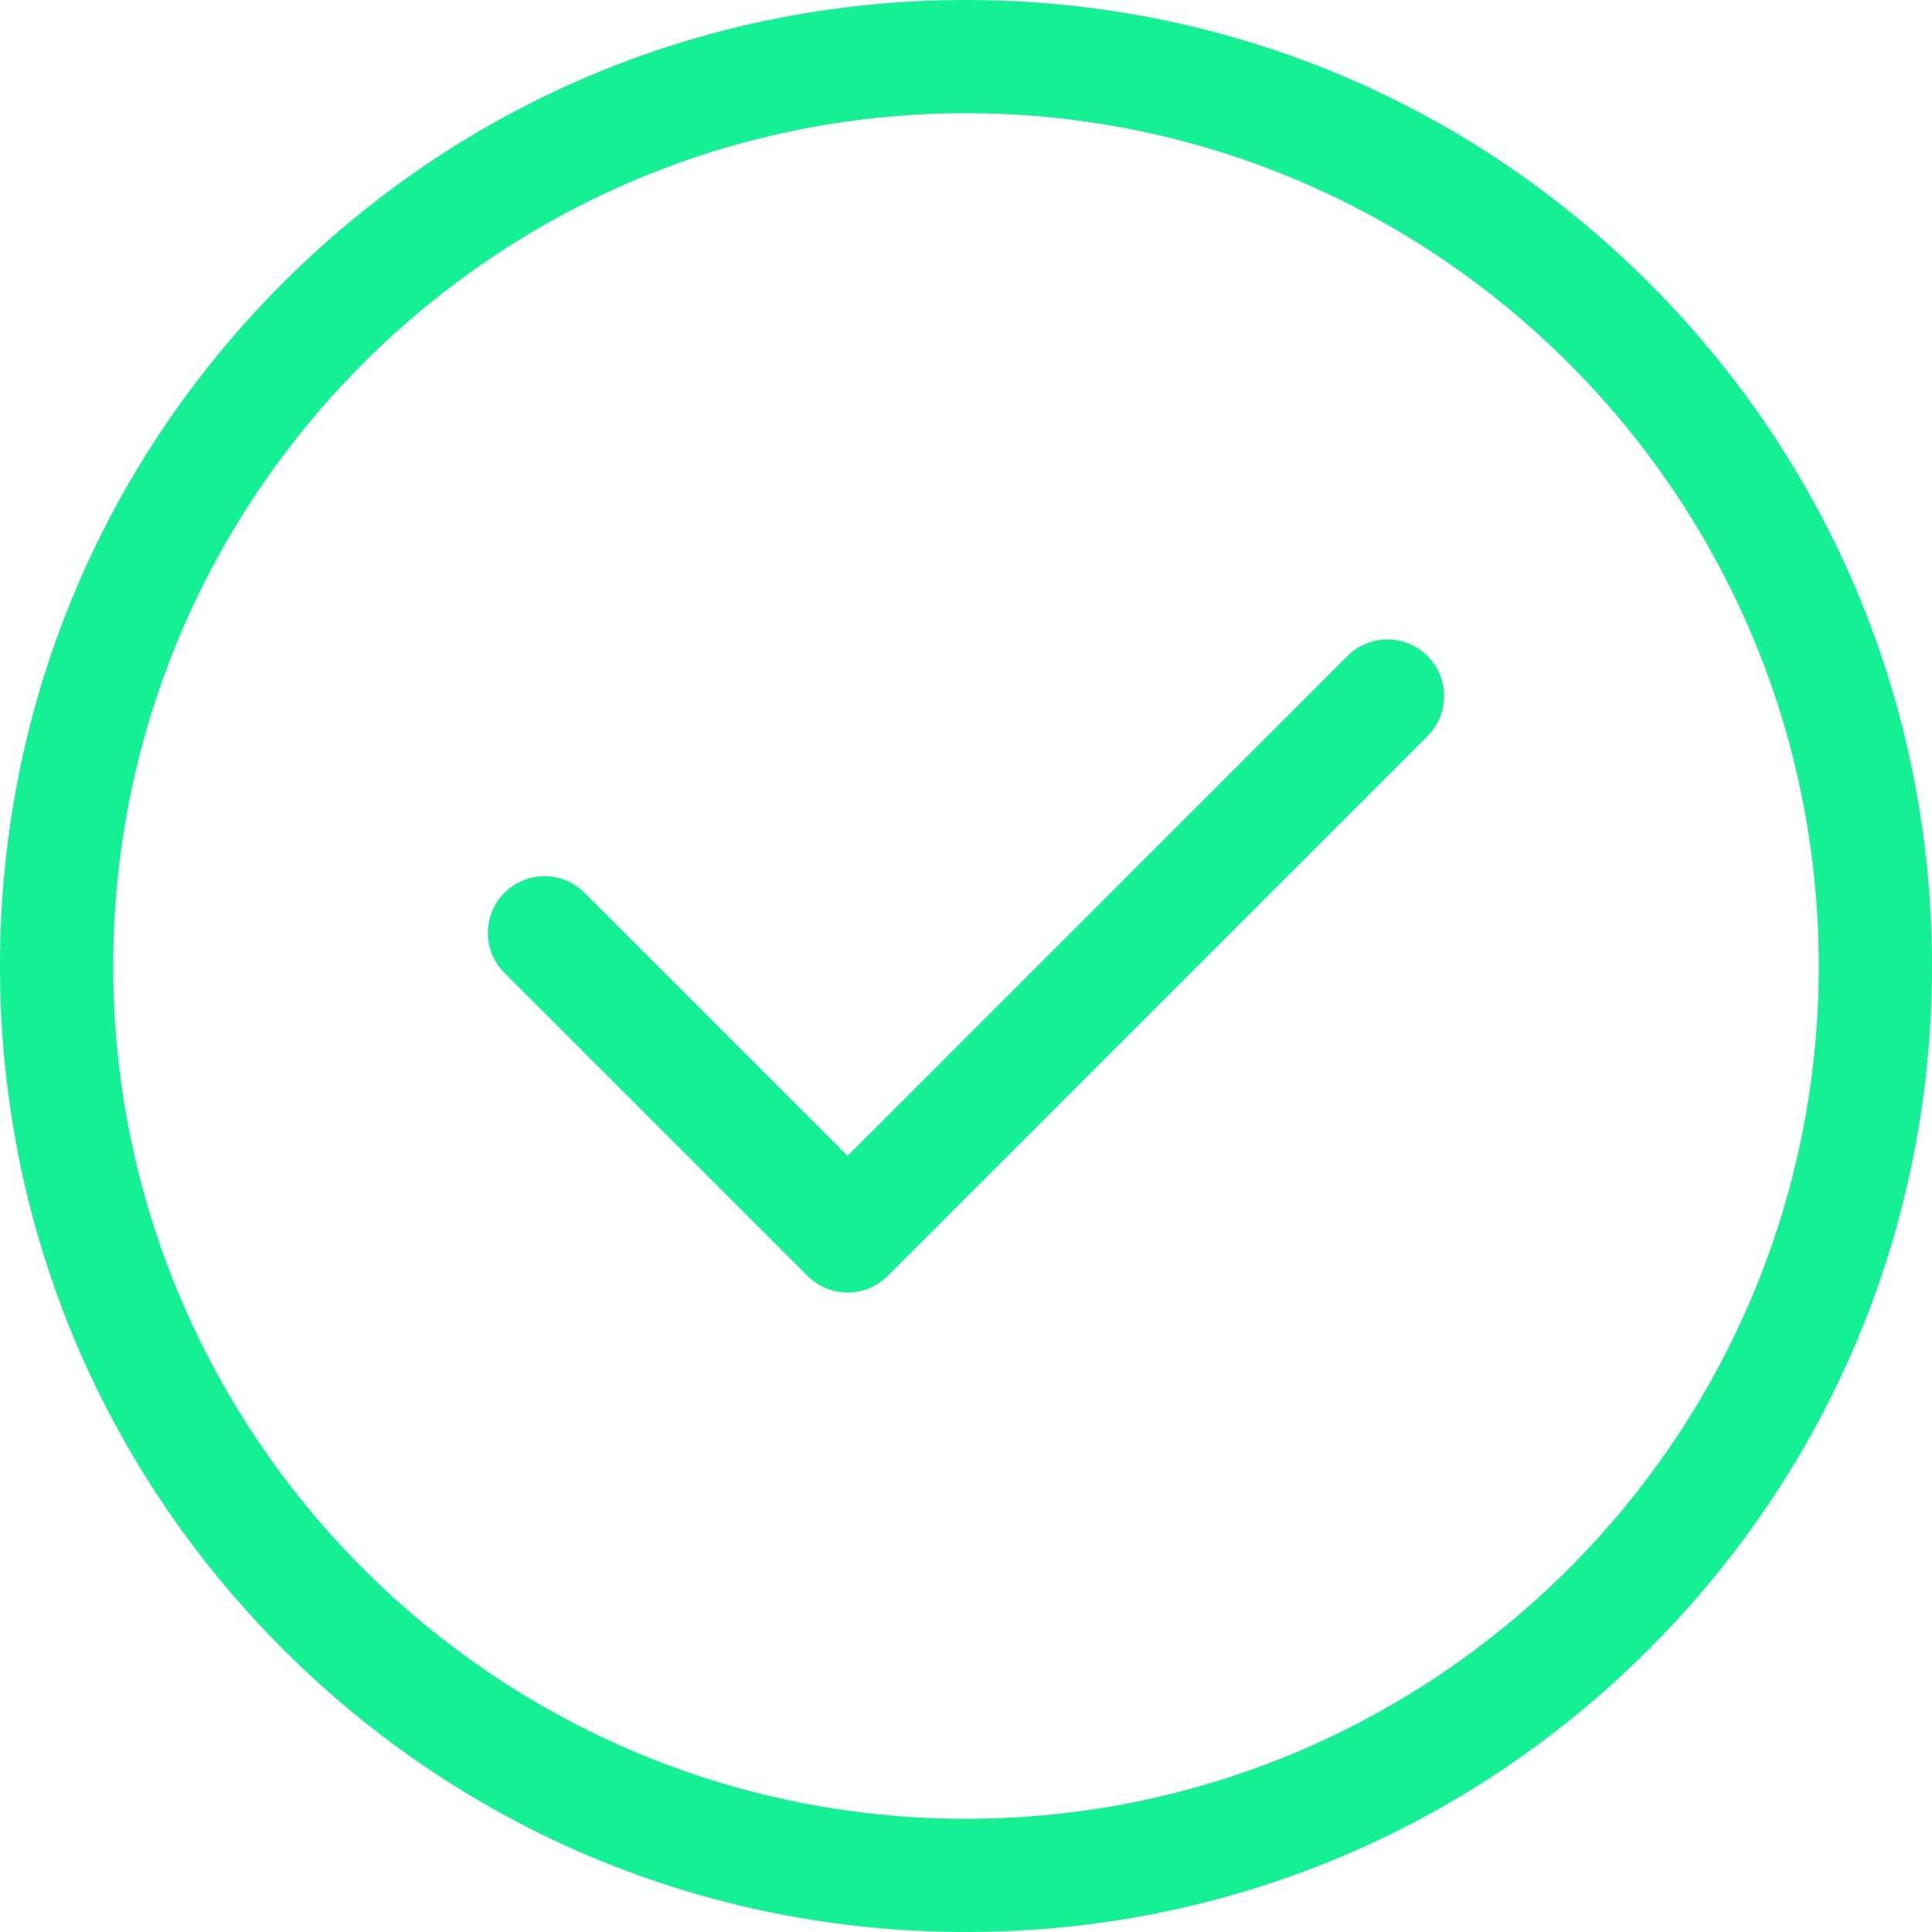
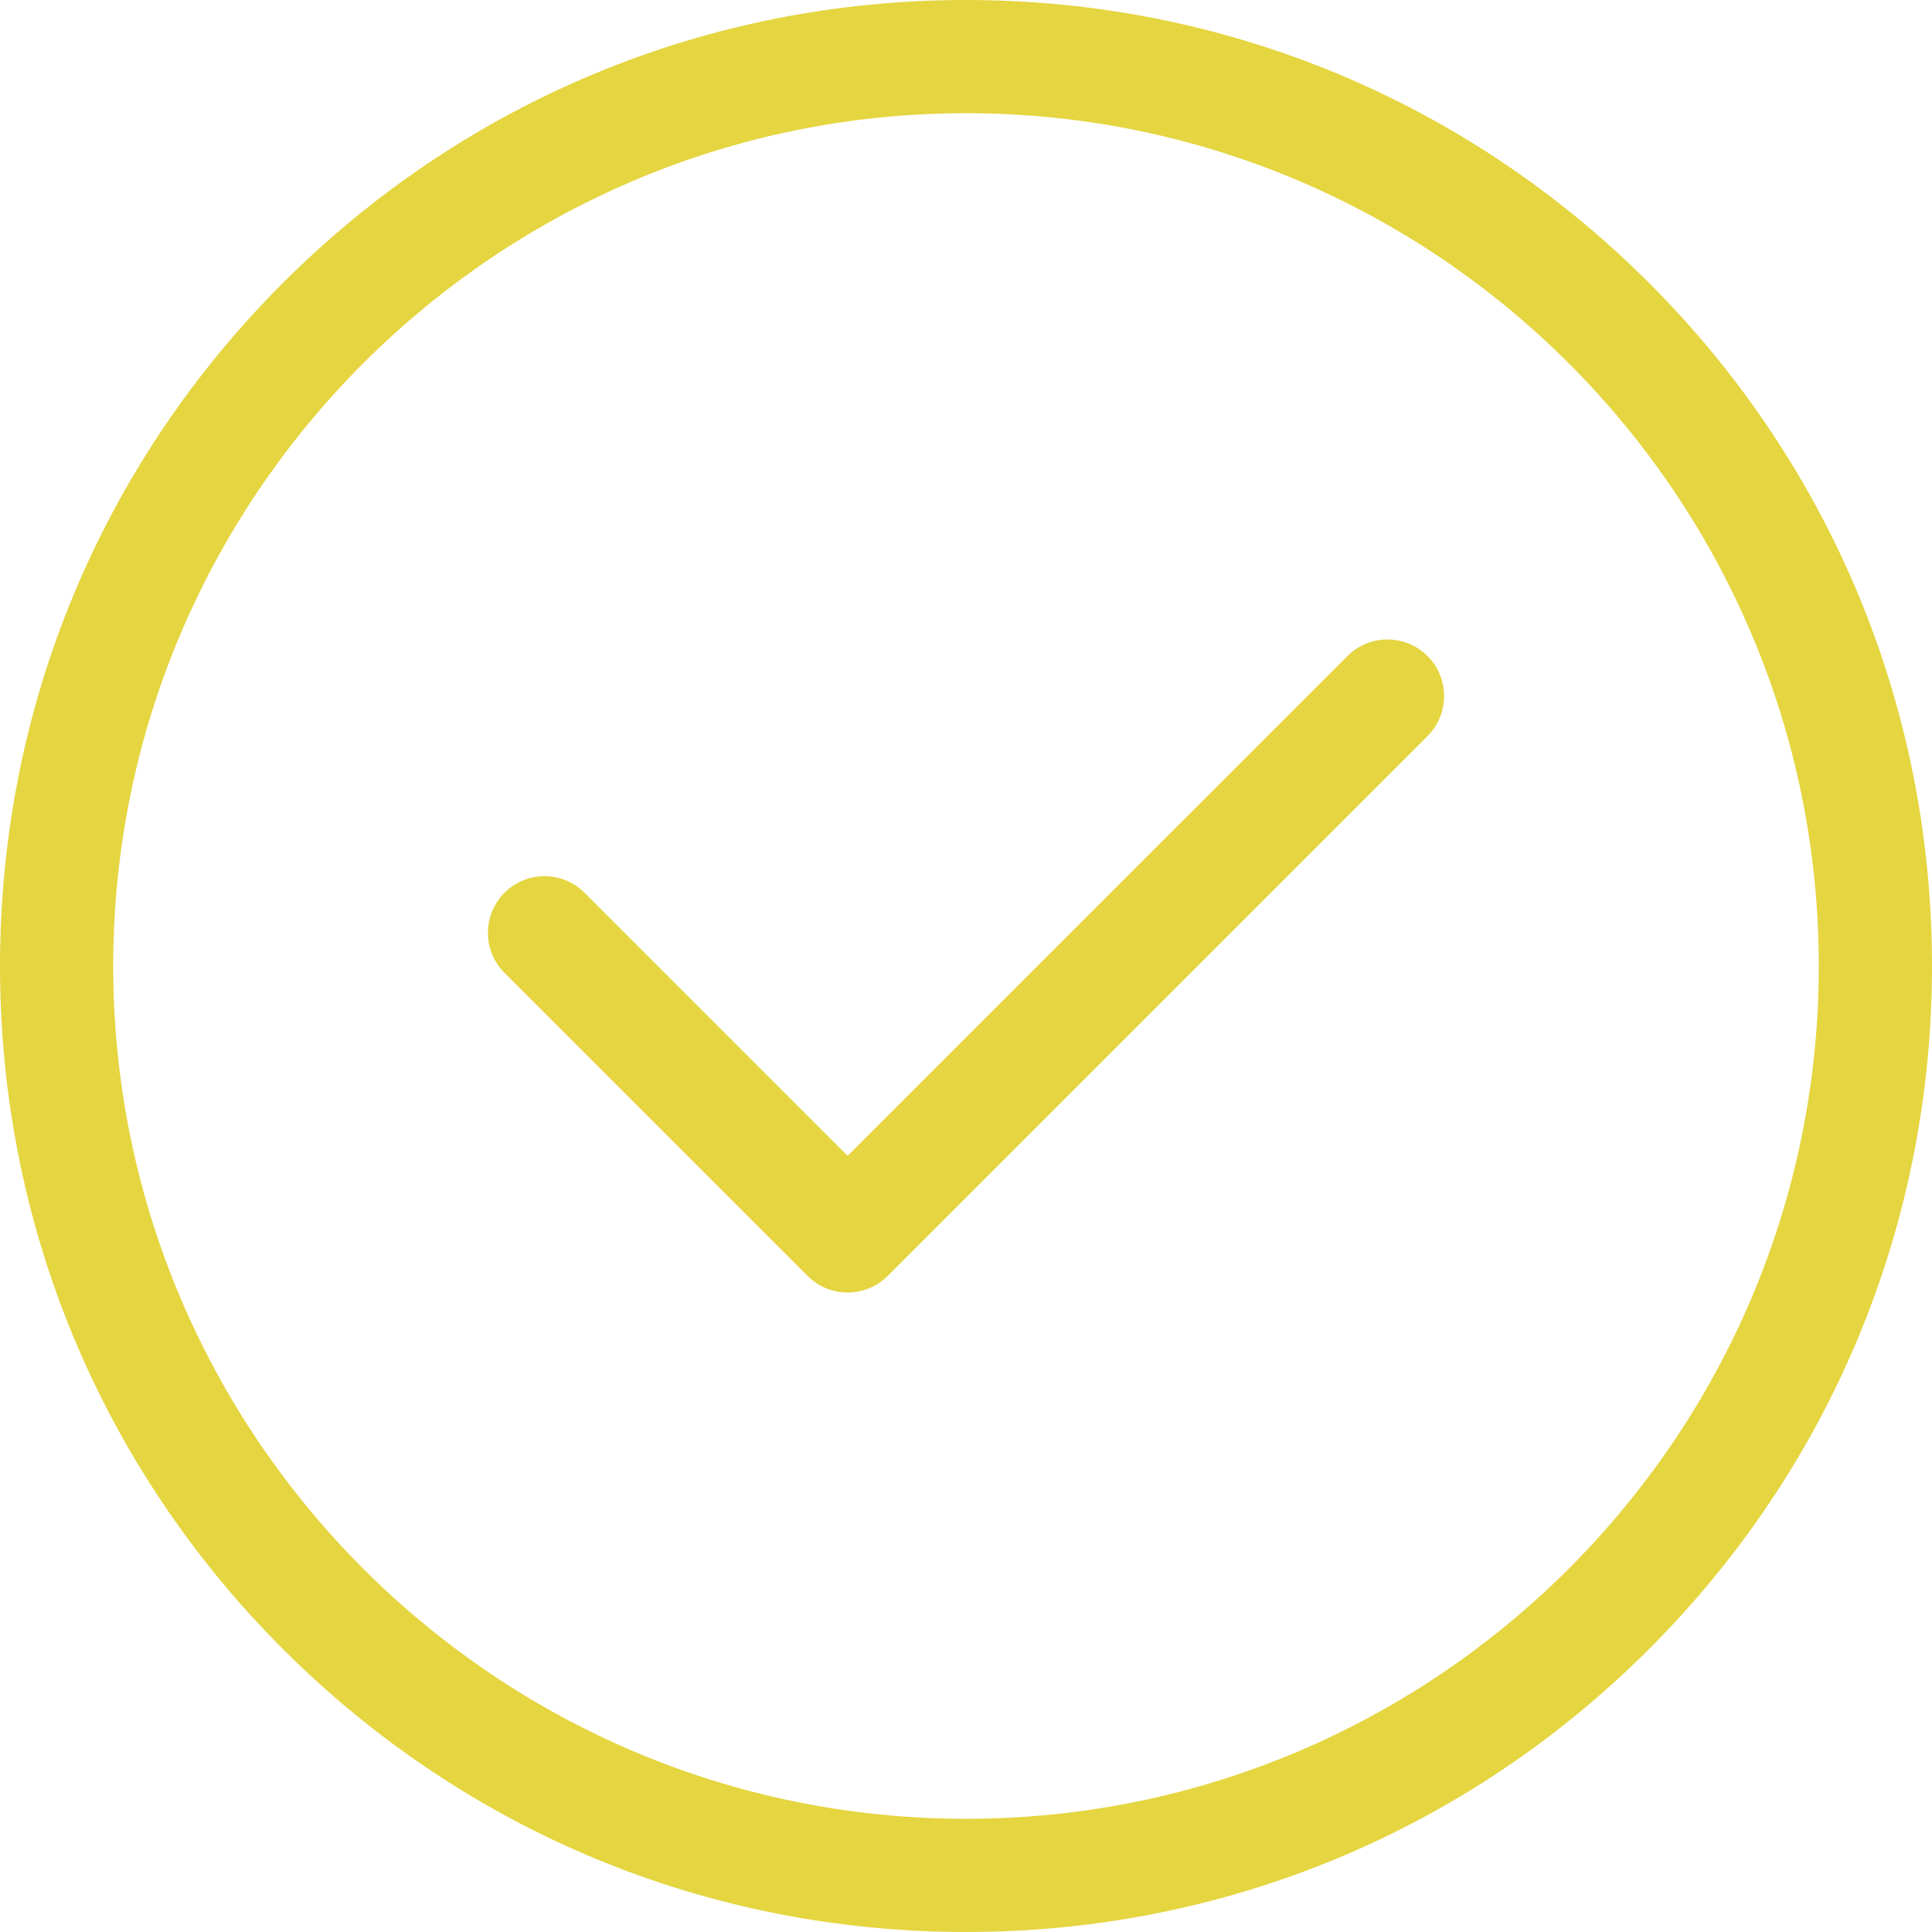
<svg xmlns="http://www.w3.org/2000/svg" width="120" height="120" viewBox="0 0 120 120" fill="none">
-   <path d="M102.426 17.573C91.094 6.241 76.027 0 60 0C43.973 0 28.906 6.241 17.573 17.573C6.241 28.906 0 43.973 0 60C0 76.027 6.241 91.094 17.573 102.426C28.906 113.759 43.973 120 60 120C76.027 120 91.094 113.759 102.426 102.426C113.759 91.094 120 76.027 120 60C120 43.973 113.759 28.906 102.426 17.573ZM60 112.969C30.793 112.969 7.031 89.207 7.031 60C7.031 30.793 30.793 7.031 60 7.031C89.207 7.031 112.969 30.793 112.969 60C112.969 89.207 89.207 112.969 60 112.969Z" fill="#14F195" />
-   <path d="M88.665 40.748C87.292 39.376 85.066 39.376 83.694 40.748L52.648 71.793L36.306 55.451C34.934 54.078 32.707 54.078 31.334 55.451C29.961 56.824 29.961 59.05 31.334 60.423L50.163 79.251C50.849 79.938 51.749 80.281 52.648 80.281C53.548 80.281 54.448 79.937 55.134 79.251L88.665 45.72C90.038 44.347 90.038 42.121 88.665 40.748Z" fill="#14F195" />
+   <path d="M102.426 17.573C91.094 6.241 76.027 0 60 0C43.973 0 28.906 6.241 17.573 17.573C6.241 28.906 0 43.973 0 60C0 76.027 6.241 91.094 17.573 102.426C28.906 113.759 43.973 120 60 120C76.027 120 91.094 113.759 102.426 102.426C113.759 91.094 120 76.027 120 60C120 43.973 113.759 28.906 102.426 17.573ZM60 112.969C30.793 112.969 7.031 89.207 7.031 60C7.031 30.793 30.793 7.031 60 7.031C89.207 7.031 112.969 30.793 112.969 60C112.969 89.207 89.207 112.969 60 112.969Z" fill="#E5D540" />
+   <path d="M88.665 40.748C87.292 39.376 85.066 39.376 83.694 40.748L52.648 71.793L36.306 55.451C34.934 54.078 32.707 54.078 31.334 55.451C29.961 56.824 29.961 59.05 31.334 60.423L50.163 79.251C50.849 79.938 51.749 80.281 52.648 80.281C53.548 80.281 54.448 79.937 55.134 79.251L88.665 45.72C90.038 44.347 90.038 42.121 88.665 40.748Z" fill="#E5D540" />
</svg>
